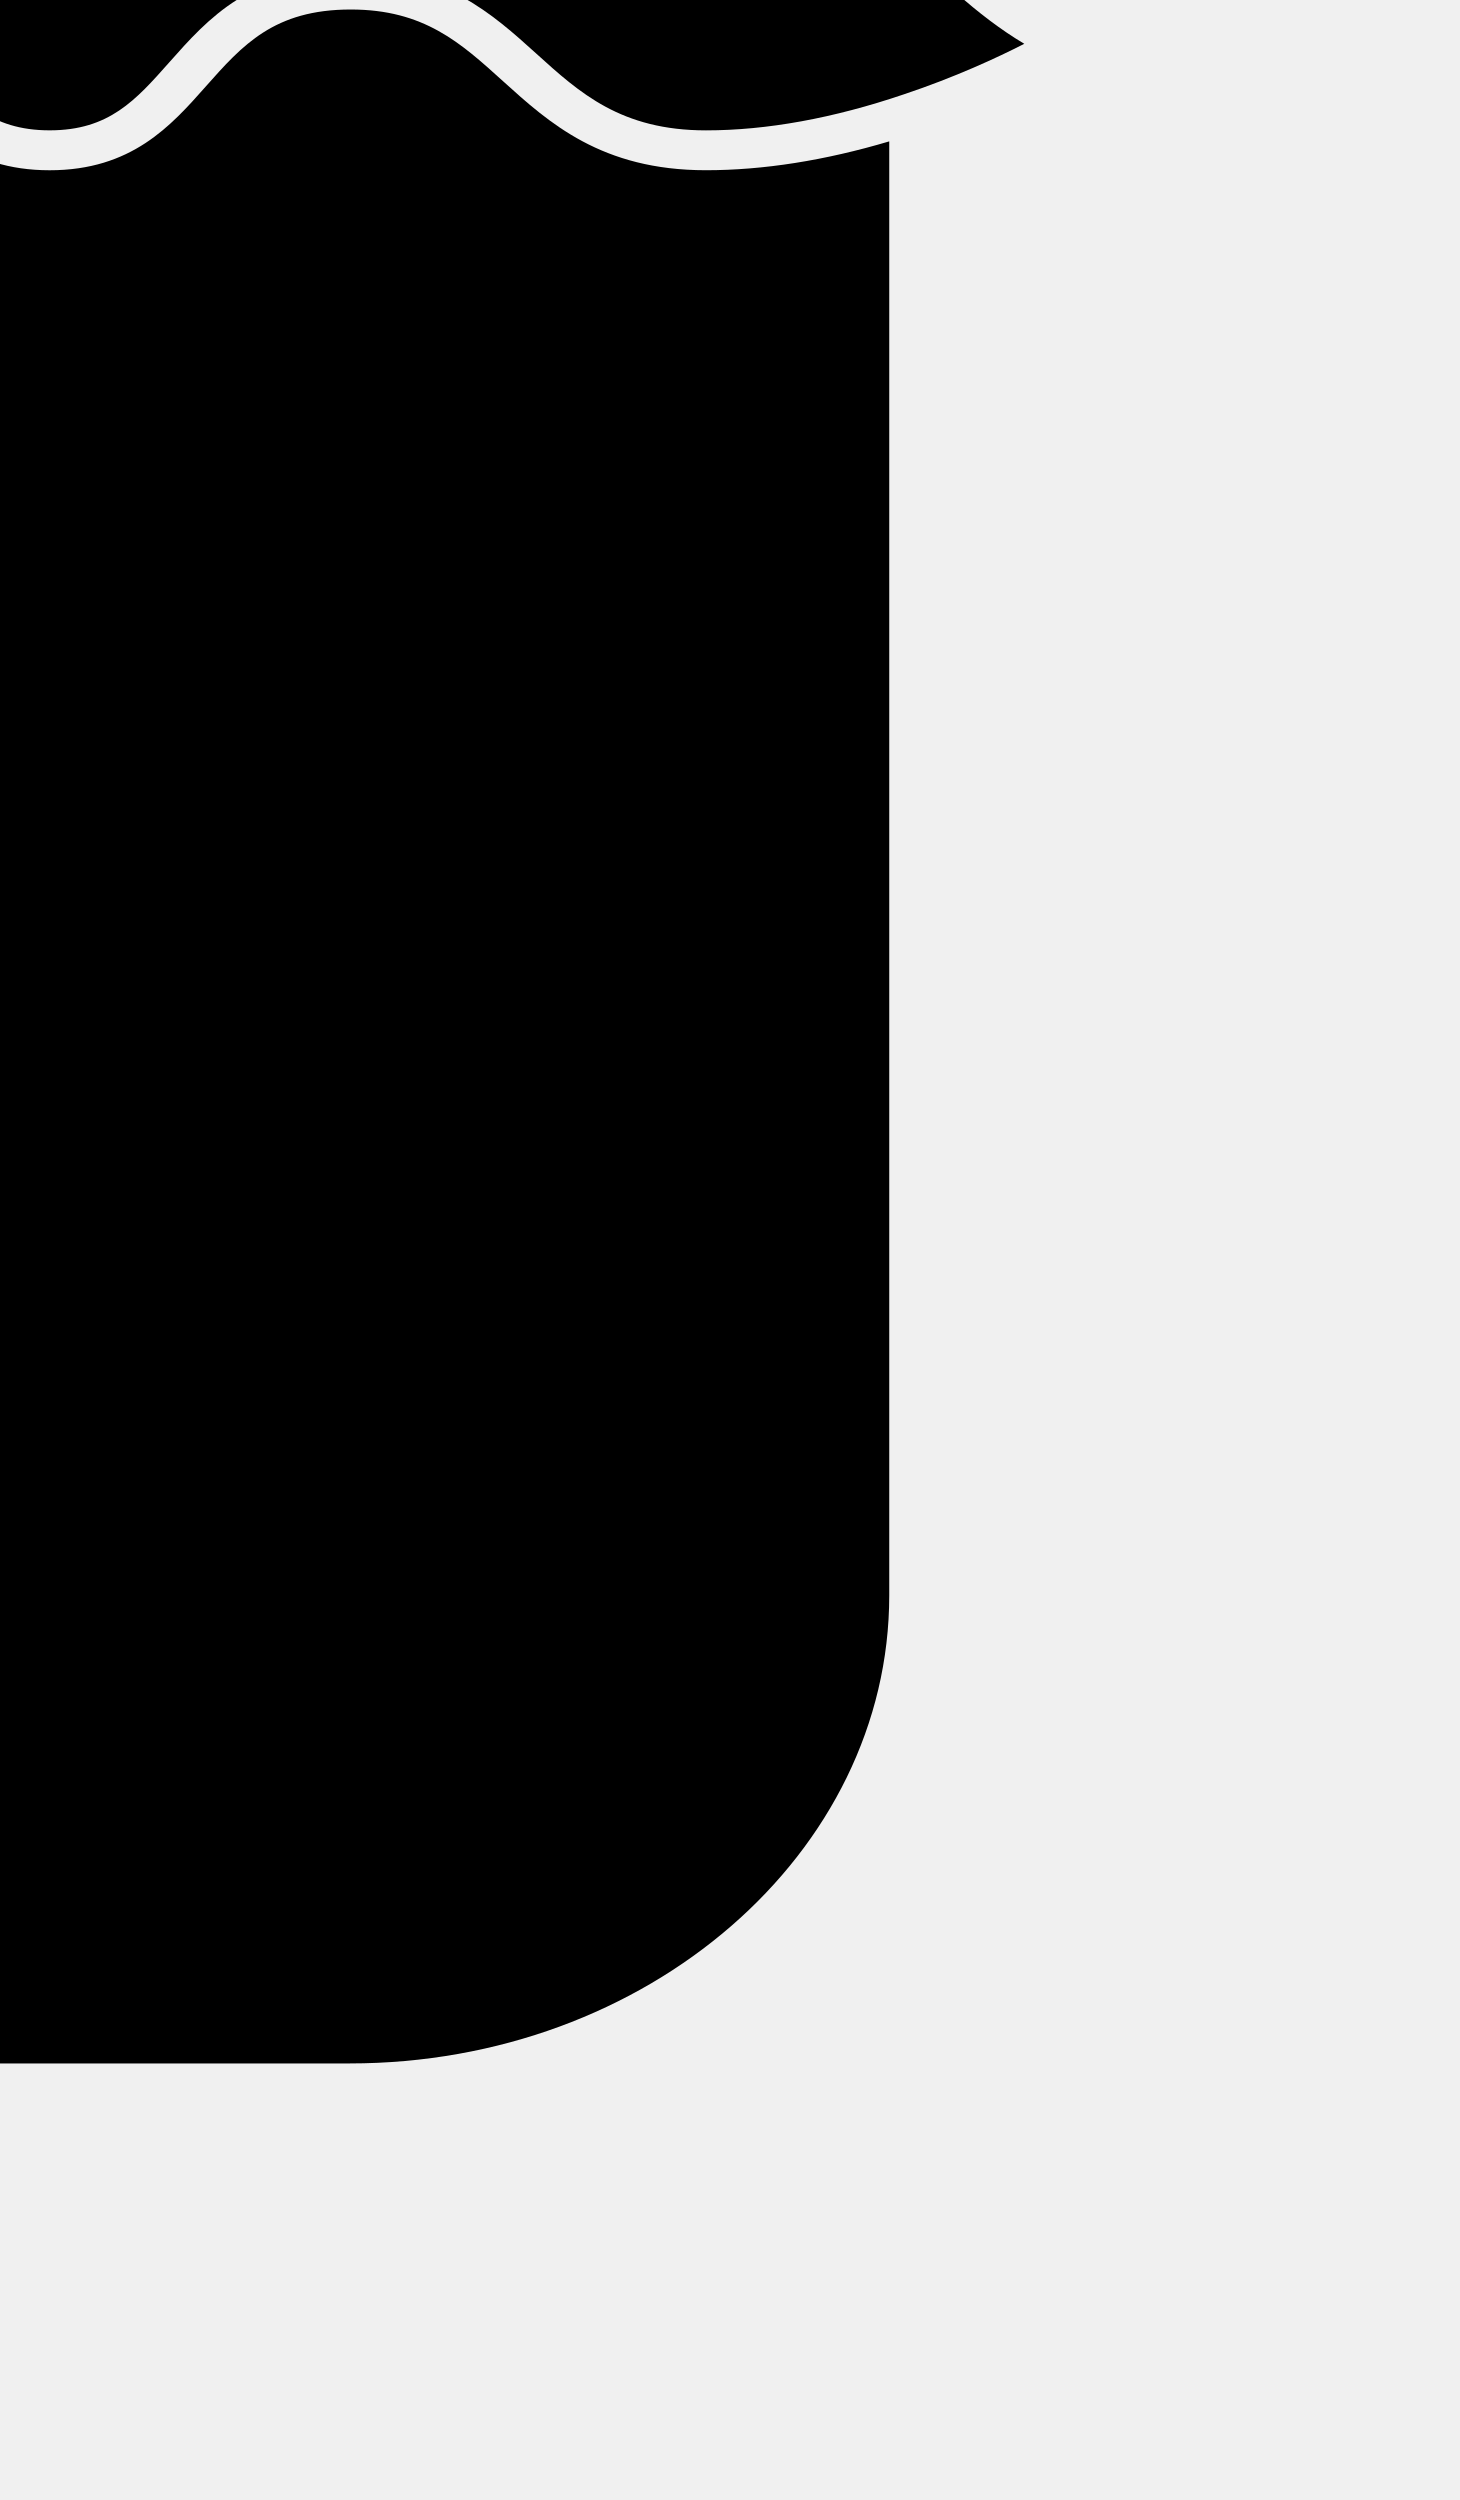
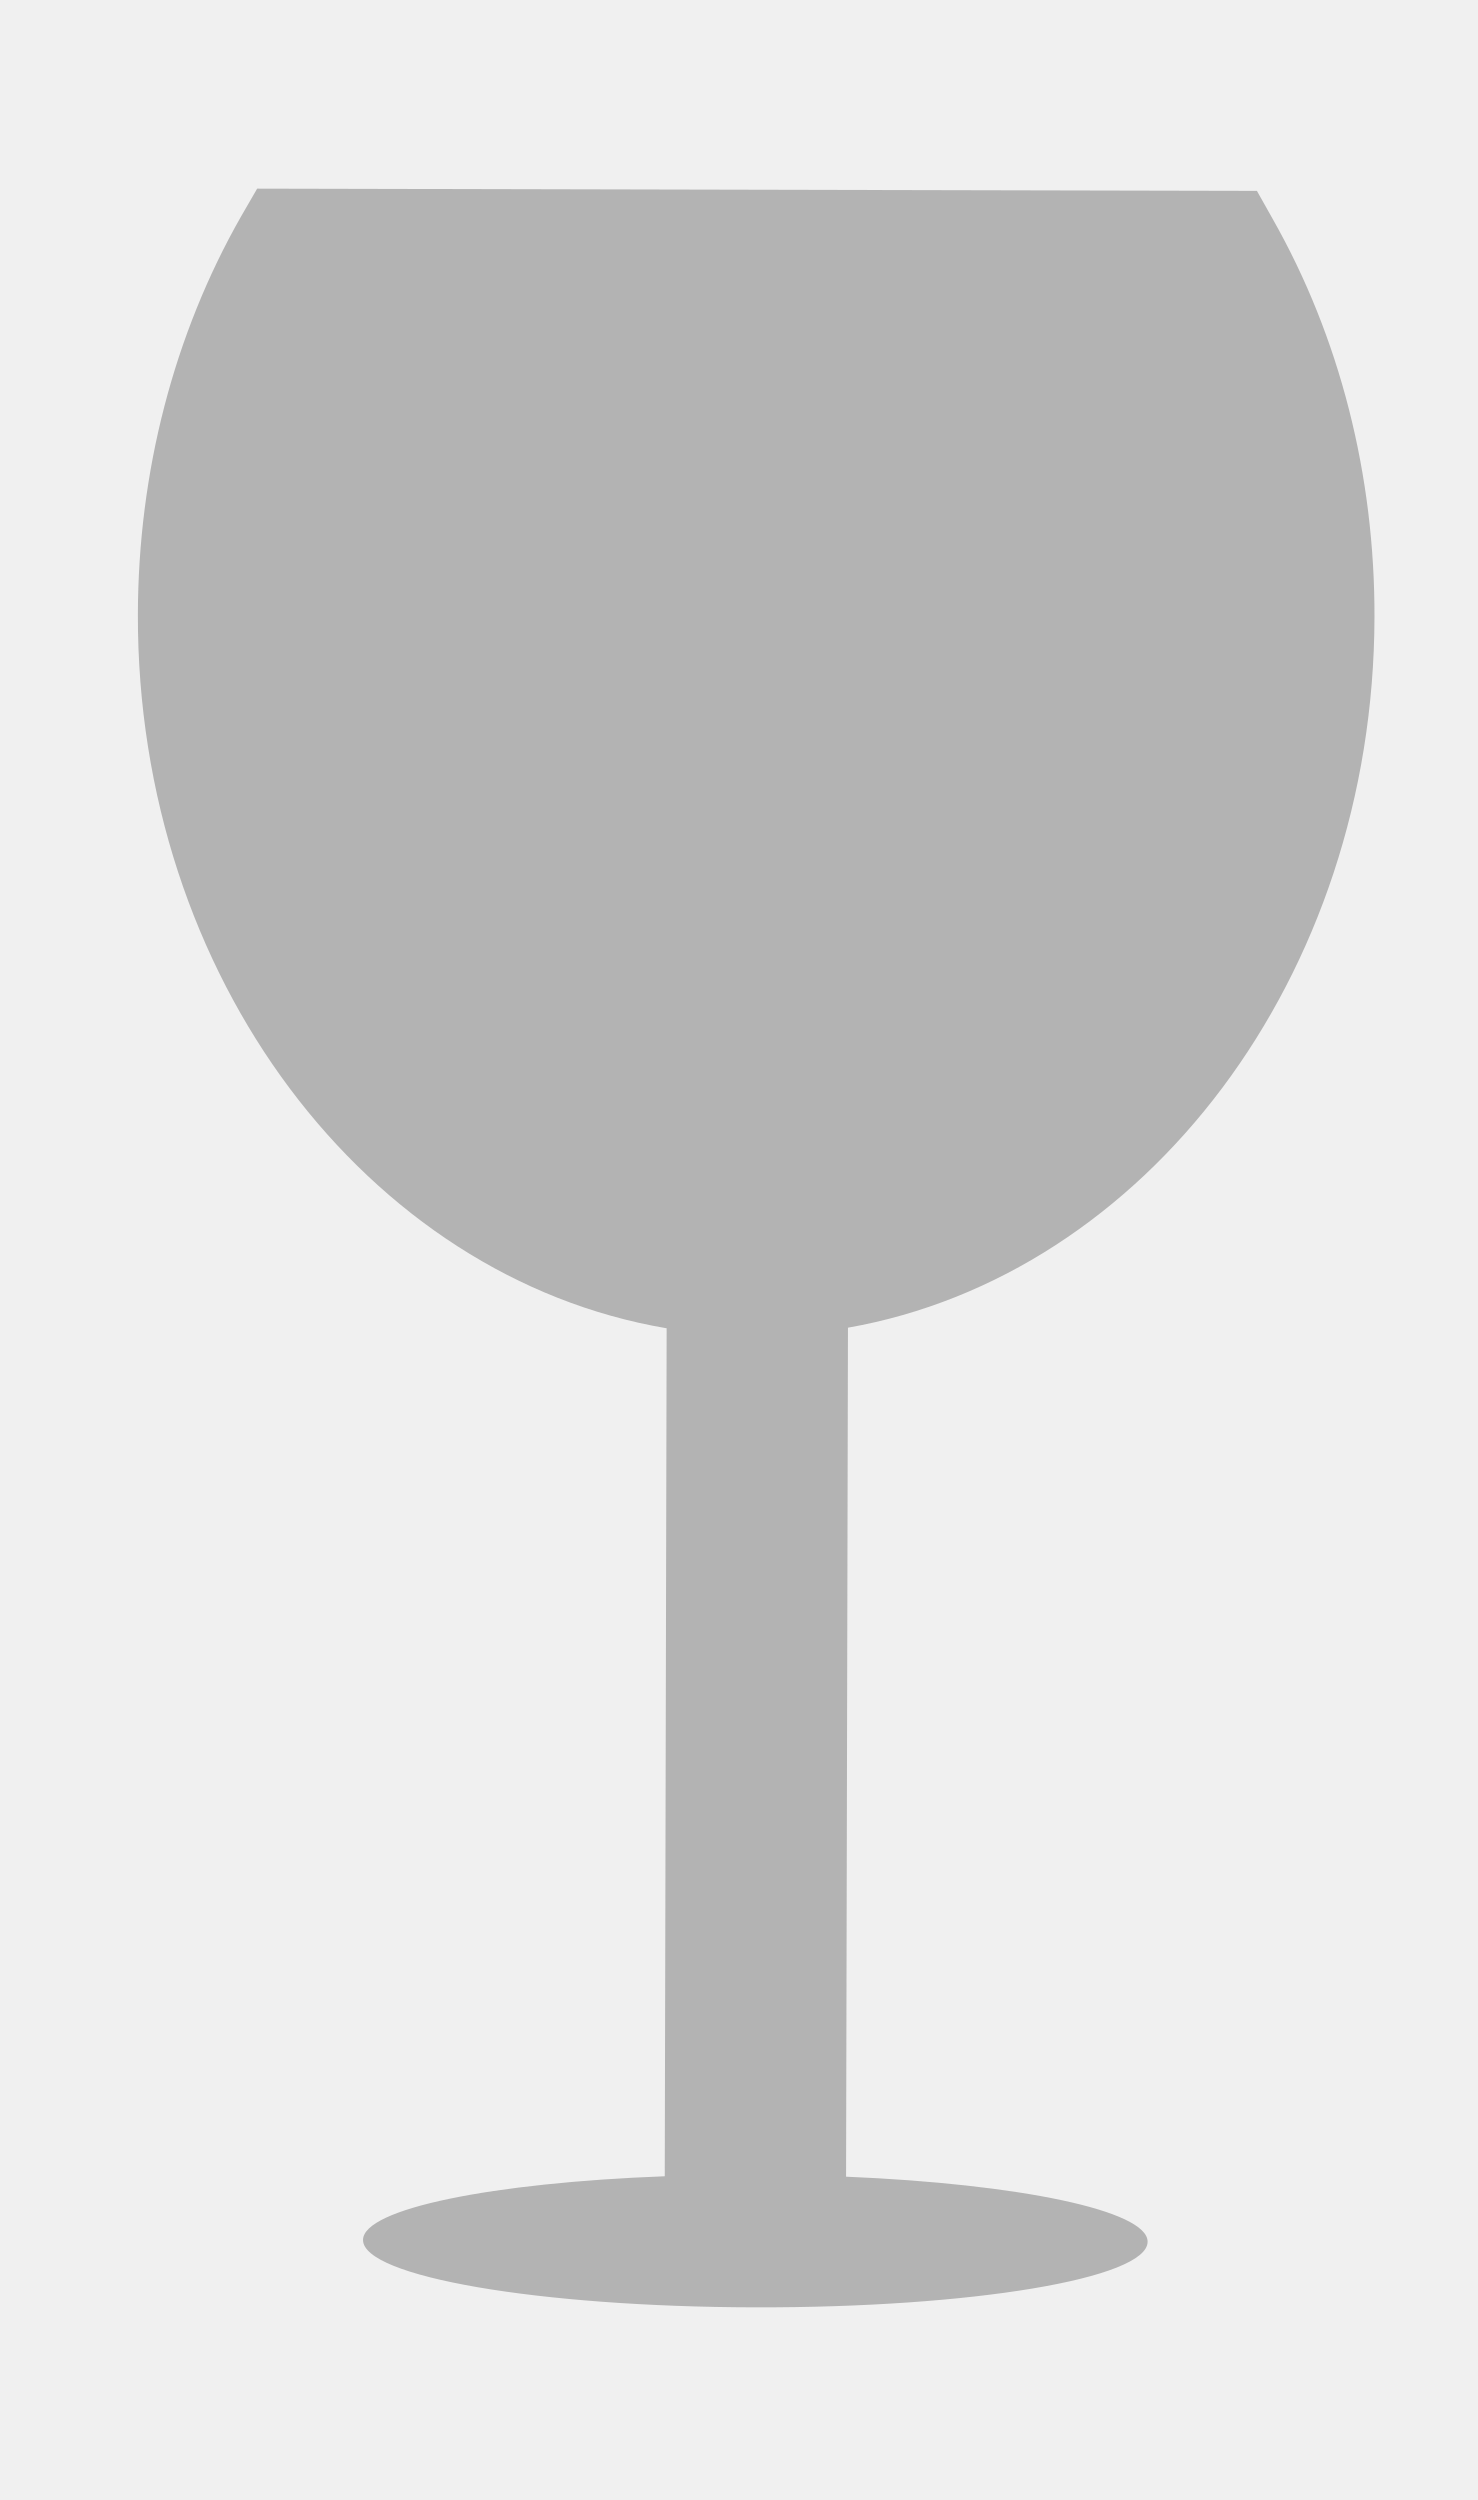
- <svg xmlns="http://www.w3.org/2000/svg" width="2.492mm" height="4.27mm" viewBox="0 0 8.831 15.131" id="svg2" version="1.1">
+ <svg xmlns="http://www.w3.org/2000/svg" width="2.47mm" height="4.179mm" viewBox="0 0 8.751 14.808" id="svg2" version="1.1">
  <defs id="defs4" />
-   <g id="layer1" transform="translate(-95.5843,-139.0823)">
-     <g transform="matrix(0.4219275,0,0,-0.4219275,59.02875,149.1437)" id="g16274" style="display:inline;fill:#000000;fill-opacity:1">
-       <path id="path16276" style="fill:#000000;fill-opacity:1;fill-rule:nonzero;stroke:none" d="M 0,0 0.032,14.37 C 5.057,15.255 8.93,20.298 8.944,26.395 8.95,28.8 8.359,31.131 7.221,33.137 l -0.267,0.475 -16.922,0.038 -0.274,-0.474 c -1.137,-1.997 -1.74,-4.327 -1.745,-6.734 -0.014,-6.14 3.885,-11.224 8.95,-12.082 L -3.069,0.007 c -2.923,-0.11 -5.106,-0.549 -5.107,-1.078 -0.002,-0.622 2.972,-1.133 6.639,-1.141 3.666,-0.008 6.64,0.489 6.641,1.111 C 5.105,-0.572 2.928,-0.123 0,0" />
-     </g>
-     <g transform="matrix(0.9047539,0,0,0.9047539,-31.24396,55.98406)" id="layer1-6" style="fill:#000000">
-       <g style="display:inline;fill:#000000;fill-opacity:1" transform="matrix(0.4916087,0,0,-0.4916087,38.14753,332.2286)" id="g14553">
-         <g style="fill:#000000;fill-opacity:1" transform="translate(118.4579,391.7334)" id="g14555">
-           <path id="path14557" style="fill:#000000;fill-opacity:1;fill-rule:nonzero;stroke:none" d="M 0,0 C 1.395,0.844 1.935,1.058 2.531,1.226 2.316,2.785 2.436,4.251 3.001,5.738 3.368,6.707 1.826,7.154 1.46,6.192 0.848,4.582 0.725,2.916 0.915,1.234 -0.239,4.263 -2.013,7.032 -4.122,9.488 -4.799,10.277 -5.963,9.17 -5.291,8.387 -4.347,7.288 -3.474,6.113 -2.695,4.879 -1.693,3.193 -1.252,2.23 -1.086,1.554 -3.052,3.411 -4.25,5.875 -5.407,8.326 -5.847,9.261 -7.21,8.408 -6.772,7.481 c 0.665,-1.41 1.349,-2.777 2.156,-4.045 -0.99,1.07 -1.899,2.219 -2.717,3.414 -0.582,0.852 -1.952,0.013 -1.366,-0.844 1.828,-2.673 4.043,-5.102 6.672,-7.001 -1.577,0.619 -3.218,0.931 -4.931,0.756 -1.024,-0.104 -0.991,-1.71 0.04,-1.605 1.582,0.161 3.08,-0.121 4.53,-0.733 C -2.032,-1.904 -1.395,-0.844 0,0" />
-         </g>
-         <g style="fill:#000000;fill-opacity:1" transform="translate(137.5089,373.1709)" id="g14559">
-           <path id="path14561" style="fill:#000000;fill-opacity:1;fill-rule:nonzero;stroke:none" d="m 0,0 -8.807,13.245 c -1.512,-0.492 -2.563,-1.326 -3.024,-1.991 -0.496,-0.735 -1.054,-0.57 -1.379,-0.273 -0.324,0.296 -0.439,0.628 0.251,1.436 0.362,0.424 0.839,0.903 1.571,1.362 0.454,0.286 1.011,0.563 1.673,0.831 l -2.679,4.029 c -0.527,0.606 -1.228,0.924 -2.068,0.924 -1.241,0 -2.948,-0.931 -3.918,-1.593 -0.596,-0.407 -1.068,-0.814 -1.321,-1.067 -0.319,-0.32 -0.684,-0.806 -1.012,-1.381 -0.53,-0.933 -0.96,-2.102 -0.929,-3.192 0.027,-0.938 0.387,-1.721 1.067,-2.326 l 0.789,-0.574 c 0.147,1.681 0.601,3.273 1.817,4.656 0.684,0.78 1.816,-0.36 1.136,-1.136 -1.16,-1.319 -1.405,-2.964 -1.42,-4.634 l 5.142,-3.736 c 0.264,1.098 0.737,2.14 1.567,3.083 0.684,0.78 1.816,-0.36 1.135,-1.135 -0.769,-0.876 -1.134,-1.895 -1.299,-2.969 l 8.817,-6.409 c 0.554,-0.49 1.14,-0.741 1.717,-0.741 0.745,0 1.4,0.419 1.709,1.092 C 0.892,-1.717 0.697,-0.806 0,0" />
-         </g>
-       </g>
-     </g>
-     <g transform="matrix(0.7210371,0,0,0.7210371,-18.42329,7.669792)" id="layer1-7">
-       <g style="display:inline;fill:#b4b4b4;fill-opacity:1" transform="matrix(0.7228199,0,0,-0.7228198,-138.8819,192.8702)" id="g16288">
-         <g style="fill:#b4b4b4;fill-opacity:1" transform="translate(346.5125,80.4592)" id="g16290">
-           <path id="path16292" style="fill:#b4b4b4;fill-opacity:1;fill-rule:nonzero;stroke:none" d="m 0,0 c 0,-3.995 -3.241,-7.237 -7.236,-7.237 -3.994,0 -7.232,3.242 -7.232,7.237 0,3.994 3.238,7.232 7.232,7.232 C -3.241,7.232 0,3.994 0,0" />
-         </g>
-         <g style="fill:#b4b4b4;fill-opacity:1" transform="translate(353.0799,85.2282)" id="g16294">
-           <path id="path16296" style="fill:#b4b4b4;fill-opacity:1;fill-rule:nonzero;stroke:none" d="M 0,0 C -0.587,1.499 2.32,1.446 0.824,3.9 -0.183,5.332 -1.52,3.481 -2.397,4.832 -3.269,6.184 -1.33,6.768 -2.9,7.912 -4.466,9.052 -5.839,7.356 -5.839,7.356 L -9.875,2.981 C -7,1.52 -5.057,-1.482 -5.113,-4.907 l 5.159,0.634 c 0,0 2.179,0.13 2.165,2.069 C 2.193,-0.264 0.592,-1.496 0,0" />
-         </g>
-         <g style="fill:#b4b4b4;fill-opacity:1" transform="translate(330.5837,80.7161)" id="g16298">
-           <path id="path16300" style="fill:#b4b4b4;fill-opacity:1;fill-rule:nonzero;stroke:none" d="M 0,0 C 0.01,0.387 0.056,0.767 0.116,1.14 L -4.678,0.549 c 0,0 -2.179,-0.13 -2.164,-2.07 0.018,-1.939 1.619,-0.707 2.206,-2.203 0.591,-1.499 -2.315,-1.446 -0.82,-3.899 1.01,-1.433 2.345,0.419 3.217,-0.933 0.877,-1.351 -1.062,-1.936 0.504,-3.076 1.566,-1.148 2.942,0.549 2.942,0.549 L 4.28,-7.75 C 1.64,-6.191 -0.096,-3.281 0,0" />
-         </g>
-       </g>
-     </g>
-     <g transform="translate(-83.99147,3.933052)" id="layer1-0">
-       <g style="display:inline;fill:#b4b4b4;fill-opacity:1" transform="matrix(0.4317265,0,0,-0.4317265,-196.4941,317.9234)" id="g16278">
-         <g style="fill:#b4b4b4;fill-opacity:1" transform="translate(709.546,415.481)" id="g16280">
-           <path id="path16282" style="fill:#b4b4b4;fill-opacity:1;fill-rule:nonzero;stroke:none" d="M 0,0 H -0.135 V 9.292 C -0.537,9.477 -0.903,9.727 -1.208,10.043 -1.49,9.758 -1.825,9.527 -2.187,9.345 V 0 h -18.591 v 9.345 c -0.362,0.182 -0.697,0.408 -0.978,0.698 -0.306,-0.316 -0.672,-0.566 -1.074,-0.751 V 0 h -0.135 c -1.229,0 -2.228,-0.998 -2.228,-2.227 v -11.192 c 0,-0.426 0.347,-0.773 0.768,-0.773 h 25.88 c 0.426,0 0.773,0.347 0.773,0.773 V -2.227 C 2.228,-0.998 1.229,0 0,0" />
-         </g>
-         <g style="fill:#b4b4b4;fill-opacity:1" transform="translate(712.3802,432.0762)" id="g16284">
-           <path id="path16286" style="fill:#b4b4b4;fill-opacity:1;fill-rule:nonzero;stroke:none" d="m 0,0 h -28.633 c -0.608,0 -1.095,-0.487 -1.095,-1.094 v -2.945 c 0,-1.419 1.15,-2.569 2.569,-2.569 1.419,0 2.568,1.15 2.568,2.569 0,-1.419 1.15,-2.569 2.569,-2.569 1.419,0 2.568,1.15 2.568,2.569 0,-1.419 1.15,-2.569 2.569,-2.569 1.419,0 2.568,1.15 2.568,2.569 0,-1.419 1.15,-2.569 2.569,-2.569 1.419,0 2.568,1.15 2.568,2.569 0,-1.419 1.15,-2.569 2.569,-2.569 1.419,0 2.568,1.15 2.568,2.569 0,-1.419 1.15,-2.569 2.569,-2.569 1.419,0 2.568,1.15 2.568,2.569 v 2.945 C 1.094,-0.487 0.602,0 0,0" />
-         </g>
-       </g>
-     </g>
-     <g transform="translate(-117.5167,2.324882)" id="layer1-8">
-       <g style="fill:#b4b4b4;fill-opacity:1;fill-rule:evenodd;stroke:none;stroke-opacity:1" transform="matrix(0.4597652,-0.3472108,0.3139639,0.4157407,98.95824,134.6858)" id="g6380">
-         <path id="path6362" d="m 25.59,17.742 -0.025,0.083 0.026,-0.082 c 0.945,3.196 0.256,6.393 -2.073,9.65 -1.91,2.608 -4.054,4.118 -6.414,4.483 -0.362,0.1 -0.64,0.124 -1.165,0.124 -1.87,0 -3.4,-0.603 -4.838,-1.542 -1.48,-1.14 -2.75,-2.95 -3.028,-4.685 -0.192,-1.06 0.003,-1.997 0.568,-2.733 0.123,-0.243 0.312,-0.493 0.5,-0.672 0.03,-0.06 0.064,-0.1 0.14,-0.172 0.064,-0.064 0.09,-0.093 0.124,-0.153 L 9.53,21.921 9.59,21.863 c 0.7,-0.75 1.788,-1.01 2.826,-0.694 0.775,0.232 1.372,0.125 1.67,-0.28 0.213,-0.25 0.275,-0.465 0.33,-1.01 0.012,-0.14 0.012,-0.14 0.027,-0.288 0.108,-1.763 0.43,-2.812 1.765,-4.617 1.367,-1.884 2.635,-2.835 3.928,-2.96 0.6,-0.06 1.174,0.096 1.727,0.433 0.25,0.12 0.505,0.305 0.706,0.5 1.173,1.042 2.405,2.788 3.02,4.796 z m -8.194,-2.006 c -0.69,0.953 -1.096,1.745 -1.298,2.457 0,0.297 0.01,0.467 0.057,0.667 0.046,0.2 0.123,0.37 0.238,0.505 0.237,0.288 0.592,0.46 1.074,0.52 0.983,0.107 2.53,-0.88 3.24,-1.92 1.722,-2.355 1.565,-3.504 0.46,-4.344 -0.277,-0.16 -0.568,-0.23 -0.892,-0.232 -0.79,0.06 -1.776,0.853 -2.88,2.348 z m -7.18,7.496 -0.004,0.01 c -0.18,0.258 -0.05,0.883 0.49,1.364 0.888,0.808 2.913,1.425 3.663,1.086 l 0.012,-0.006 c 0.08,-0.04 0.13,-0.078 0.132,-0.046 0,-0.06 -0.293,-0.325 -0.57,-0.414 -1.01,-0.274 -1.98,-1.07 -2.61,-1.992 -0.108,-0.212 -0.267,-0.325 -0.456,-0.33 -0.15,-0.048 -0.31,-0.006 -0.423,0.105 -0.022,0.022 -0.123,0.098 -0.13,0.104 -0.048,0.04 -0.08,0.076 -0.103,0.118 z M 36.24,42.137 c -1.864,0.66 -3.99,0.5 -5.893,-1.01 -1.13,-0.888 -1.91,-1.222 -2.258,-1.074 -0.322,0.146 -0.617,0.986 -0.754,2.43 -0.208,2.478 -1.502,4.125 -3.33,5.175 C 23.535,47.884 23.111,48 22.67,48 c -0.232,0 -0.44,-0.033 -0.652,-0.098 -0.248,-0.044 -0.456,-0.134 -0.563,-0.25 -0.287,-0.222 -0.423,-0.515 -0.517,-0.953 -0.022,-0.11 -0.065,-0.234 -0.057,-0.225 0.035,0.035 -0.03,0.014 -0.105,0 L 20.654,46.45 C 20.224,46.4 19.926,46.294 19.717,46.04 19.52,45.836 19.429,45.59 19.38,45.258 19.37,45.196 19.364,45.142 19.353,45.041 19.345,44.998 19.345,44.991 19.338,44.943 l -0.01,-0.068 c 0.04,-0.03 -0.03,-0.062 -0.146,-0.108 l -0.097,-0.04 c -0.094,-0.034 -0.157,-0.058 -0.214,-0.08 -0.292,-0.122 -0.494,-0.26 -0.617,-0.467 -0.155,-0.214 -0.21,-0.447 -0.218,-0.75 -0.002,-0.056 -0.002,-0.102 0,-0.195 v -0.1 -0.138 c 0,-0.082 -0.01,-0.17 0.028,-0.1 -0.01,-0.013 -0.084,-0.068 -0.23,-0.16 -0.376,-0.196 -0.612,-0.397 -0.754,-0.73 -0.14,-0.323 -0.125,-0.6 -0.02,-1.09 l 0.028,-0.112 c 0.025,-0.1 0.028,-0.13 0.04,-0.094 0.007,0.023 -0.04,-0.028 -0.135,-0.122 l -0.067,-0.067 -0.15,-0.15 c -0.25,-0.244 -0.378,-0.42 -0.425,-0.65 -0.11,-0.347 -0.036,-0.675 0.162,-1.09 0.063,-0.165 0.09,-0.25 0.09,-0.26 0,0.018 -0.053,-0.063 -0.176,-0.197 L 16.354,38.07 c -0.22,-0.31 -0.316,-0.497 -0.347,-0.78 -0.03,-0.348 0.06,-0.58 0.293,-0.96 l 0.07,-0.116 c 0.053,-0.073 0.113,-0.183 0.113,-0.13 0,0.006 -0.028,-0.057 -0.113,-0.22 -0.03,-0.057 -0.03,-0.057 -0.04,-0.08 -0.194,-0.303 -0.295,-0.547 -0.295,-0.846 0,-0.312 0.118,-0.6 0.36,-0.974 0.247,-0.368 0.628,-0.685 1.045,-0.868 1.946,-0.818 4.192,-0.8 6.24,0.85 1.13,0.886 1.91,1.22 2.258,1.072 0.322,-0.146 0.617,-0.986 0.754,-2.435 0.254,-2.682 1.767,-4.405 3.65,-5.32 0.4,-0.206 0.872,-0.29 1.344,-0.25 0.37,0.034 0.678,0.17 0.954,0.41 0.18,0.186 0.294,0.44 0.38,0.755 0.02,0.058 0.02,0.058 0.036,0.114 0.05,0.153 0.083,0.235 0.006,0.18 -0.01,-0.006 0.026,0.004 0.076,0.015 l 0.066,0.015 0.137,0.032 0.1,0.022 0.1,0.02 c 0.343,0.078 0.563,0.18 0.76,0.412 0.14,0.17 0.22,0.37 0.268,0.616 0.02,0.098 0.024,0.134 0.05,0.336 0.03,0.202 0.053,0.302 0.024,0.268 0,0 0.083,0.04 0.224,0.1 0.4,0.138 0.673,0.3 0.895,0.61 0.154,0.253 0.18,0.455 0.173,0.876 v 0.086 c -0.002,0.11 -0.002,0.11 -0.005,0.18 -0.004,0.104 0,0.15 -0.003,0.153 -0.017,-0.034 0.11,0.058 0.207,0.11 0.06,0.038 0.06,0.038 0.122,0.08 0.332,0.214 0.516,0.383 0.635,0.663 0.138,0.324 0.122,0.628 0.01,1.087 -0.04,0.13 -0.057,0.248 -0.04,0.354 0,-0.094 0.07,-0.02 0.148,0.042 l 0.09,0.08 c 0.312,0.274 0.467,0.475 0.528,0.79 0.062,0.29 0.015,0.522 -0.124,0.9 l -0.04,0.112 c -0.056,0.143 -0.096,0.28 -0.114,0.19 0,-0.005 0.027,0.034 0.11,0.138 l 0.064,0.083 c 0.265,0.277 0.434,0.58 0.47,0.937 0.036,0.37 -0.078,0.648 -0.334,1.02 -0.057,0.077 -0.112,0.198 -0.112,0.19 0,-0.037 0.063,0.094 0.128,0.186 0.262,0.435 0.353,0.664 0.32,0.99 0,0.19 -0.072,0.394 -0.193,0.605 -0.307,0.625 -0.873,1.116 -1.56,1.37 z" style="fill:#b4b4b4;fill-opacity:1;fill-rule:nonzero;stroke:none;stroke-opacity:1" />
-         <path id="path6364" d="m 29.375,36.807 0.062,0.015 c 0.393,0.09 0.83,0.043 1.255,-0.09 0.095,-0.03 0.3,-0.11 0.325,-0.122 0.335,-0.16 0.725,-0.023 0.894,0.31 0.186,0.295 0.073,0.66 -0.257,0.85 -0.174,0.08 -0.283,0.126 -0.505,0.196 -0.69,0.218 -1.415,0.278 -2.124,0.073 -0.633,-0.205 -1.17,-0.205 -1.656,-0.018 l -0.177,0.085 c -0.48,0.23 -0.858,0.615 -1.142,1.186 C 25.57,40.213 24.29,41 23.84,41 c -0.29,0 -0.545,-0.176 -0.6,-0.4 -0.13,-0.31 0.046,-0.664 0.38,-0.792 0.62,-0.2 1.038,-0.537 1.276,-1.028 0.095,-0.183 0.187,-0.343 0.28,-0.487 -0.194,-0.035 -0.385,-0.08 -0.58,-0.138 -0.08,-0.024 -0.163,-0.042 -0.25,-0.054 -0.354,-0.047 -0.744,0.005 -1.15,0.126 -0.1,0.03 -0.482,0.17 -0.56,0.17 -0.226,0 -0.418,-0.108 -0.547,-0.297 -0.186,-0.297 -0.073,-0.662 0.257,-0.852 0.28,-0.13 0.277,-0.128 0.496,-0.2 0.696,-0.23 1.426,-0.29 2.133,-0.07 0.633,0.204 1.17,0.204 1.656,0.018 l 0.17,-0.082 c 0.498,-0.252 0.857,-0.628 1.147,-1.212 0.2,-0.41 0.497,-0.755 0.864,-1.044 0.235,-0.185 0.485,-0.337 0.74,-0.46 0.15,-0.073 0.38,-0.167 0.365,-0.158 0.32,-0.122 0.687,0.046 0.813,0.35 0.127,0.31 -0.048,0.664 -0.38,0.792 -0.623,0.2 -1.04,0.537 -1.278,1.028 -0.09,0.174 -0.177,0.327 -0.266,0.465 0.182,0.03 0.37,0.075 0.565,0.132 z" style="fill:#ffffff;fill-opacity:1;fill-rule:nonzero;stroke:none;stroke-opacity:1" />
-       </g>
-     </g>
-     <g transform="translate(-41.44579,-35.07272)" id="layer1-2">
-       <g style="fill:#b4b4b4;fill-opacity:1;fill-rule:evenodd;stroke:none;stroke-opacity:1" transform="matrix(0.4597652,-0.3472108,0.3139639,0.4157407,98.95824,134.6858)" id="g6380-3">
-         <g id="g6572" transform="matrix(1.385088,1.156773,-1.046007,1.531761,-301.2139,-382.7289)">
-           <path d="m 280.078,55.363 v -1.272 h 0.642 v -1.523 h -0.642 v -1.016 h -3.55 v 1.016 h -0.642 v 1.523 h 0.642 v 1.272 c -1.546,0.51 -3.077,1.111 -3.077,2.444 v 9.404 h 9.648 v -9.404 c 0,-1.333 -1.475,-1.934 -3.021,-2.444 z m -2.908,-3.303 h 2.266 v 0.508 h -2.266 z m -0.642,1.016 h 3.55 v 0.508 h -3.55 z m 5.6,12.118 h -7.801 v -7.216 h 7.801 z" id="path6527" style="fill:#b4b4b4;fill-opacity:1" />
-           <path d="m 276.756,63.817 c 0.811,0.366 1.865,0.339 2.817,-0.163 1.494,-0.787 2.175,-2.44 1.519,-3.687 -0.656,-1.247 -2.405,-1.621 -3.899,-0.834 -0.096,0.05 -0.187,0.104 -0.277,0.162 -2.071,1.415 -1.974,3.65 -0.159,4.522 z m 3.733,-3.533 c 0.094,0.178 0.035,0.394 -0.131,0.481 -0.166,0.088 -0.377,0.014 -0.471,-0.164 -0.094,-0.178 -0.035,-0.394 0.131,-0.481 0.166,-0.088 0.377,-0.013 0.471,0.164 z m -2.957,-0.505 c 0.694,-0.365 1.442,-0.426 2.035,-0.23 -0.409,0.295 -0.541,0.879 -0.282,1.369 0.258,0.491 0.814,0.712 1.289,0.542 -0.175,0.6 -0.648,1.183 -1.342,1.548 -1.162,0.612 -2.488,0.385 -2.957,-0.505 -0.469,-0.89 0.095,-2.112 1.257,-2.724 z m -1.184,-0.028 c -1.676,7.288 -0.838,3.644 0,0 z" id="path6529" style="fill:#b4b4b4;fill-opacity:1" />
-         </g>
-       </g>
-     </g>
-     <g transform="translate(-51.73819,29.30392)" id="layer1-28" style="fill:#000000">
-       <g style="display:inline;fill:#000000;fill-opacity:1" id="g14567" transform="matrix(0.4916088,0,0,-0.4916088,118.1055,130.2323)">
-         <path d="m 0,0 c -0.761,2.151 -3.053,0.771 -4.716,0.397 -0.711,-0.159 -1.44,-0.236 -2.592,-0.419 1.929,2.692 4,4.975 2.28,8.33 -4.045,-8.116 -18.056,-8.214 -22.549,-0.048 -1.441,-3.305 0.339,-5.645 2.716,-8.456 -1.653,0.379 -2.511,0.571 -3.366,0.772 -1.446,0.34 -3.279,1.22 -4.184,-0.23 -0.91,-1.457 0.239,-4.587 2.116,-4.963 5.528,-1.105 3.981,-2.132 4.161,-6.345 0.076,-1.762 2.192,-7.503 4.073,-8.34 0.166,-1.732 -0.364,-3.985 1.494,-4.727 3.207,-1.282 4.574,-1.149 7.88,-0.533 2.965,0.553 2.297,3.915 2.397,5.147 2.802,2.022 4.252,5.463 4.089,8.756 -0.122,2.46 -0.496,4.426 3.159,4.895 C -0.437,-5.429 0.854,-2.413 0,0 m -21.409,-10.126 c -1.97,1.608 -1.814,2.856 -0.674,4.558 1.399,-1.465 1.116,-2.719 0.674,-4.558 m 11.179,0.142 c -0.953,1.517 -0.645,2.675 -0.032,4.273 1.848,-1.695 1.366,-2.846 0.032,-4.273" style="fill:#000000;fill-opacity:1;fill-rule:nonzero;stroke:none" id="path14569" />
-       </g>
-     </g>
-     <g transform="translate(1327.315,-234.238)" id="layer1-73" style="fill:#000000">
-       <g style="fill:#000000;fill-opacity:1" transform="matrix(0.2107756,0,0,0.1828883,-1241.968,368.932)" id="g4281">
-         <path style="fill:#000000;fill-opacity:1" id="path4283" d="m 63.011,26.675 c -1.218,-1.271 -2.269,-2.368 -4.369,-2.368 -2.203,0 -3.111,1.18 -4.164,2.549 -0.998,1.299 -2.129,2.771 -4.483,2.771 -2.362,0 -3.499,-1.485 -4.502,-2.798 l -0.092,-0.12 c -1.078,-1.407 -1.998,-2.401 -4.043,-2.401 -2.104,0 -3.156,1.098 -4.375,2.371 -1.324,1.381 -2.824,2.948 -5.824,2.948 -1.648,0 -3.416,-0.321 -5.264,-0.955 v 48.115 c 0,8.545 6.951,15.495 15.496,15.495 h 17.221 c 8.545,0 15.494,-6.95 15.494,-15.495 V 28.671 c -1.85,0.634 -3.617,0.955 -5.265,0.955 -2.999,0 -4.503,-1.567 -5.83,-2.951 z" />
-         <path style="fill:#000000;fill-opacity:1" id="path4285" d="m 70.819,16.469 c 2.41,0 4.373,-1.962 4.373,-4.375 0,-2.412 -1.961,-4.375 -4.373,-4.375 H 29.18 c -2.412,0 -4.375,1.963 -4.375,4.375 0,2.413 1.963,4.375 4.375,4.375 z" />
-         <path style="fill:#000000;fill-opacity:1" id="path4287" d="m 71.549,17.738 c -0.239,0.031 -0.483,0.049 -0.731,0.049 h -41.64 c -0.248,0 -0.494,-0.018 -0.736,-0.049 -1.211,2.027 -3.739,5.877 -6.424,7.707 0.772,0.453 1.992,1.107 3.453,1.668 2.027,0.793 3.939,1.195 5.688,1.195 2.438,0 3.621,-1.236 4.873,-2.543 1.246,-1.303 2.658,-2.777 5.326,-2.777 2.854,0 4.146,1.686 5.09,2.916 l 0.092,0.121 c 0.975,1.274 1.744,2.281 3.456,2.281 1.705,0 2.469,-0.994 3.439,-2.256 1.104,-1.436 2.355,-3.063 5.209,-3.063 2.66,0 4.073,1.474 5.32,2.773 1.255,1.311 2.441,2.547 4.879,2.547 1.747,0 3.661,-0.401 5.684,-1.193 1.463,-0.563 2.686,-1.217 3.457,-1.672 -2.665,-1.822 -5.212,-5.676 -6.435,-7.704 z" />
-       </g>
-     </g>
-     <g transform="translate(57.03978,-4.739353)" id="layer1-3">
-       <g style="fill:#b4b4b4;fill-opacity:1;fill-rule:evenodd;stroke:none;stroke-opacity:1" transform="matrix(0.4597652,-0.3472108,0.3139639,0.4157407,98.95824,134.6858)" id="g6380-1">
-         <g id="g6572-9" transform="matrix(1.385088,1.156773,-1.046007,1.531761,-301.2139,-382.7289)">
-           <path style="fill:#b4b4b4;fill-opacity:1" id="path6674" d="m 273.539,62.439 c 0,-4.072 -7.262,-3.071 -7.262,1.846 0,4.917 7.262,8.903 7.262,8.903 0,0 7.262,-3.986 7.262,-8.903 0,-4.917 -7.262,-5.918 -7.262,-1.846 z m 1.174,5.274 c 0.873,-1.473 2.692,-2.294 3.446,-2.475 -1.984,0.39 -3.11,1.253 -3.712,2.086 0,0 0,-5.3e-5 -1e-5,-1.05e-4 -0.24,0.385 -0.448,0.836 -0.55,1.343 0.022,0.348 -0.005,0.683 -0.089,0.984 -9.7e-4,0.004 -10e-4,0.006 -0.003,0.01 -0.007,0.025 -0.012,0.052 -0.02,0.076 -0.149,0.462 -0.535,0.356 -0.426,-0.259 0.168,-0.942 -0.036,-1.809 -0.343,-2.524 -10e-6,6.5e-5 -3e-5,1.57e-4 -3e-5,1.57e-4 -0.55,-1.072 -1.702,-2.27 -3.931,-3.072 0.841,0.342 2.803,1.614 3.553,3.475 -3.936,0.963 -3.814,-3.547 -5.254,-4.246 5.263,-0.336 6.014,1.528 5.75,3.274 0.274,0.424 0.494,0.933 0.628,1.455 0.174,-0.373 0.401,-0.724 0.656,-1.011 0.003,-1.507 0.875,-2.984 5.273,-2.022 -1.305,0.404 -1.782,4.225 -4.98,2.906 z" />
-         </g>
-       </g>
-     </g>
-     <g transform="matrix(0.8024625,0,0,0.8024625,1.418661,77.0751)" id="layer1-5" style="fill:#000000">
-       <g style="display:inline;fill:#000000;fill-opacity:1" transform="matrix(0.4916088,0,0,-0.4916087,-157.2557,321.7872)" id="g14525">
-         <g style="fill:#000000;fill-opacity:1" transform="translate(517.8214,389.5327)" id="g14527">
-           <path id="path14529" style="fill:#000000;fill-opacity:1;fill-rule:nonzero;stroke:none" d="M 0,0 C 0.005,-0.322 0.153,-0.624 0.403,-0.826 0.651,-1.027 0.979,-1.11 1.294,-1.048 2.711,-0.781 5.056,-0.079 6.513,1.721 7.966,3.517 8.165,5.956 8.133,7.4 8.126,7.719 7.98,8.02 7.728,8.224 7.479,8.426 7.155,8.505 6.838,8.448 5.42,8.179 3.077,7.474 1.624,5.678 0.167,3.879 -0.034,1.441 0,0" />
-         </g>
-         <g style="fill:#000000;fill-opacity:1" transform="translate(513.7095,383.1145)" id="g14531">
-           <path id="path14533" style="fill:#000000;fill-opacity:1;fill-rule:nonzero;stroke:none" d="m 0,0 c 0.126,-0.113 3.204,-2.817 6.602,-2.459 2.303,0.243 4.169,1.828 5.165,2.869 0.223,0.232 0.332,0.549 0.296,0.868 C 12.033,1.596 11.859,1.884 11.59,2.066 10.398,2.879 8.242,4.04 5.943,3.794 3.404,3.53 1.394,1.621 0.497,0.622 1.291,1.705 2.739,4.069 2.469,6.606 2.227,8.91 0.641,10.776 -0.4,11.772 -0.632,11.995 -0.952,12.101 -1.268,12.068 -1.59,12.034 -1.877,11.861 -2.057,11.594 -2.868,10.403 -4.03,8.248 -3.788,5.951 -3.427,2.551 -0.141,0.103 0,0" />
-         </g>
-         <g style="fill:#000000;fill-opacity:1" transform="translate(514.2015,380.1744)" id="g14535">
-           <path id="path14537" style="fill:#000000;fill-opacity:1;fill-rule:nonzero;stroke:none" d="m 0,0 c -2.541,-0.268 -4.553,-2.177 -5.445,-3.179 0.789,1.085 2.238,3.45 1.971,5.991 C -3.716,5.109 -5.302,6.975 -6.346,7.974 -6.579,8.197 -6.895,8.307 -7.214,8.27 -7.532,8.24 -7.821,8.066 -8,7.8 -8.812,6.609 -9.973,4.454 -9.73,2.15 c 0.357,-3.397 3.643,-5.845 3.781,-5.945 0.128,-0.116 3.207,-2.82 6.605,-2.463 2.303,0.244 4.169,1.828 5.166,2.87 0.222,0.232 0.328,0.553 0.295,0.867 -0.034,0.322 -0.208,0.61 -0.473,0.79 C 4.452,-0.92 2.297,0.243 0,0" />
-         </g>
-         <g style="fill:#000000;fill-opacity:1" transform="translate(508.7476,373.4366)" id="g14539">
-           <path id="path14541" style="fill:#000000;fill-opacity:1;fill-rule:nonzero;stroke:none" d="m 0,0 c -2.541,-0.267 -4.553,-2.177 -5.446,-3.18 0.79,1.086 2.239,3.451 1.972,5.992 C -3.716,5.108 -5.302,6.975 -6.343,7.97 -6.575,8.194 -6.892,8.303 -7.214,8.27 -7.529,8.237 -7.82,8.066 -8,7.8 -8.812,6.609 -9.974,4.453 -9.727,2.153 -9.486,-0.173 -7.87,-2.052 -6.83,-3.042 l -3.931,-4.857 c -0.446,-0.55 -0.426,-1.304 0.126,-1.75 0.55,-0.446 1.295,-0.311 1.741,0.239 l 3.934,4.861 c 1.195,-0.808 3.334,-1.945 5.616,-1.708 2.299,0.245 4.169,1.827 5.166,2.869 0.222,0.232 0.328,0.553 0.295,0.867 C 6.083,-2.2 5.909,-1.911 5.643,-1.732 4.452,-0.92 2.296,0.242 0,0" />
-         </g>
-       </g>
-     </g>
-     <g transform="translate(-72.06364,-12.58454)" id="layer1-06">
-       <g transform="matrix(0.8054522,0,0,0.8054522,566.8974,232.9272)" id="g19646" style="display:inline;fill:#b4b4b4;fill-opacity:1">
-         <g style="fill:#b4b4b4;fill-opacity:1" transform="matrix(0.5773964,0,0,-0.5773964,-591.5811,-119.74)" id="g14869">
-           <path id="path14871" style="fill:#b4b4b4;fill-opacity:1;fill-rule:nonzero;stroke:none" d="m 0,0 c 0.73,0 1.325,0.594 1.325,1.324 v 5.158 c 0,2.309 1.876,4.186 4.181,4.186 2.306,0 4.183,-1.877 4.183,-4.186 V 1.324 C 9.689,0.594 10.283,0 11.013,0 c 0.73,0 1.324,0.594 1.324,1.324 v 5.158 c 0,3.766 -3.065,6.831 -6.831,6.831 -3.766,0 -6.827,-3.065 -6.827,-6.831 V 1.324 C -1.321,0.594 -0.73,0 0,0" />
-         </g>
-         <g style="fill:#b4b4b4;fill-opacity:1" transform="matrix(0.5773964,0,0,-0.5773964,-579.6391,-121.4576)" id="g14873">
-           <path id="path14875" style="fill:#b4b4b4;fill-opacity:1;fill-rule:nonzero;stroke:none" d="m 0,0 h -7.024 v -1.65 c 0,-1.46 -1.186,-2.645 -2.646,-2.645 -1.459,0 -2.645,1.185 -2.645,2.645 V 0 h -5.719 v -1.65 c 0,-1.46 -1.189,-2.645 -2.645,-2.645 -1.46,0 -2.648,1.185 -2.648,2.645 V 0 h -7.099 c -0.366,0 -0.591,-0.288 -0.504,-0.642 l 4.628,-18.848 c 0.278,-1.059 1.396,-1.918 2.49,-1.918 h 17.198 c 1.094,0 2.208,0.859 2.489,1.918 L 0.503,-0.642 C 0.588,-0.288 0.365,0 0,0" />
-         </g>
-       </g>
-     </g>
-     <g transform="translate(-19.80285,5.881625)" id="layer1-1" style="fill:#000000">
-       <g style="display:inline;fill:#000000;fill-opacity:1" transform="matrix(0.7297445,0,0,0.7297445,816.4399,58.23902)" id="g19809">
-         <g style="fill:#000000;fill-opacity:1" id="g14571-3" transform="matrix(0.6047035,0,0,-0.6047035,-987.5673,103.9685)">
-           <path d="M 0,0 V -26.402 H 12.916 V 0 H 0.321 Z" style="fill:#000000;fill-opacity:1;fill-rule:nonzero;stroke:none" id="path14573" />
-         </g>
-         <path d="m -988.022,103.969 h -4.423 v 15.965 h 4.423 z" style="fill:#000000;fill-opacity:1;fill-rule:nonzero;stroke:none" id="path14575-5" />
-         <path d="m -982.195,98.548 h -7.811 v 1.258 h 7.811 z" style="fill:#000000;fill-opacity:1;fill-rule:nonzero;stroke:none" id="path14577" />
-         <g style="fill:#000000;fill-opacity:1" id="g14587" transform="matrix(0.6047035,0,0,-0.6047035,-989.7413,100.3683)">
-           <path d="m 0,0 c 0.619,-0.941 2.297,-3.492 3.054,-4.641 l 0.367,-0.56 H 3.595 16.19 c -0.609,0.926 -3.348,5.089 -3.539,5.378 H -0.117 Z" style="fill:#000000;fill-opacity:1;fill-rule:nonzero;stroke:none" id="path14589" />
-         </g>
-         <g style="fill:#000000;fill-opacity:1" id="g14591" transform="matrix(0.6047035,0,0,-0.6047035,-990.234,100.4478)">
-           <path d="m 0,0 c -0.479,-0.729 -2.76,-4.197 -3.335,-5.069 h 6.67 C 2.761,-4.197 0.48,-0.729 0,0" style="fill:#000000;fill-opacity:1;fill-rule:nonzero;stroke:none" id="path14593" />
-         </g>
-       </g>
-     </g>
-     <g transform="translate(-2.366279,28.91381)" id="layer1-65" style="fill:#000000">
-       <g style="display:inline;fill:#000000;fill-opacity:1" transform="matrix(0.4916088,0,0,-0.4916088,-10.63896,174.3443)" id="g14543">
-         <g style="fill:#000000;fill-opacity:1" transform="translate(235.6792,89.933)" id="g14545">
-           <path id="path14547" style="fill:#000000;fill-opacity:1;fill-rule:nonzero;stroke:none" d="M 0,0 C 0.139,0.023 0.278,0.035 0.417,0.035 0.559,0.035 0.702,0.023 0.837,0 L -13.686,6.27 C -14.134,6.463 -14.65,6.402 -15.04,6.105 L -29.455,-4.863 C -29.366,-4.836 0,0 0,0" />
-         </g>
-         <g style="fill:#000000;fill-opacity:1" transform="translate(234.8424,74.9896)" id="g14549">
-           <path id="path14551" style="fill:#000000;fill-opacity:1;fill-rule:nonzero;stroke:none" d="m 0,0 c 0.979,0 1.882,-0.355 2.603,-0.956 v 13.385 c 0,0.644 -0.443,1.168 -1.026,1.311 -0.104,0.027 -0.212,0.039 -0.32,0.039 -0.073,0 -0.146,-0.008 -0.223,-0.019 l -28.7,-4.717 -0.489,-0.081 c -0.652,-0.108 -1.13,-0.671 -1.13,-1.33 v -8.326 c 0.543,0.439 1.222,0.698 1.955,0.698 1.805,0 3.266,-1.57 3.266,-3.509 0,-1.94 -1.461,-3.51 -3.266,-3.51 -0.733,0 -1.408,0.259 -1.955,0.698 v -2.472 c 0,-0.755 0.617,-1.349 1.346,-1.349 0.073,0 0.146,0.007 0.223,0.019 l 23.755,3.906 C -4.146,-5.7 -4.246,-5.144 -4.246,-4.562 -4.25,-2.044 -2.349,0 0,0 m -13.505,-1.874 c -1.454,0 -2.63,1.265 -2.63,2.827 0,1.561 1.176,2.826 2.63,2.826 1.454,0 2.63,-1.265 2.63,-2.826 0,-1.562 -1.176,-2.827 -2.63,-2.827 m 8.438,6.494 c -0.455,0 -0.883,0.123 -1.257,0.343 -0.818,0.478 -1.373,1.411 -1.373,2.484 0,1.561 1.176,2.826 2.63,2.826 0.987,0 1.843,-0.582 2.294,-1.446 0.212,-0.408 0.336,-0.879 0.336,-1.38 0,-1.562 -1.176,-2.827 -2.63,-2.827" />
-         </g>
-       </g>
-     </g>
-     <g transform="translate(-93.53963,30.23707)" id="layer1-4">
-       <g style="display:inline;fill:#b4b4b4;fill-opacity:1" transform="matrix(0.4916087,0,0,-0.4916087,-157.0475,254.8629)" id="g14571">
-         <g style="fill:#b4b4b4;fill-opacity:1" transform="translate(558.8214,259.6668)" id="g14573">
-           <path id="path14575" style="fill:#b4b4b4;fill-opacity:1;fill-rule:nonzero;stroke:none" d="M 0,0 C -1.309,0 -2.509,-0.598 -3.301,-1.626 -4.097,-0.598 -5.297,0 -6.606,0 -7.915,0 -9.115,-0.598 -9.911,-1.626 -10.703,-0.598 -11.903,0 -13.212,0 c -2.319,0 -4.206,-1.887 -4.206,-4.206 0,-2.197 1.693,-4.005 3.844,-4.189 v -11.487 c 0,-0.2 0.161,-0.359 0.362,-0.359 H 0 c 0.201,0 0.362,0.159 0.362,0.359 v 11.487 c 2.151,0.184 3.844,1.992 3.844,4.189 C 4.206,-1.887 2.319,0 0,0" />
-         </g>
-         <g style="fill:#b4b4b4;fill-opacity:1" transform="translate(560.8947,232.9675)" id="g14577">
-           <path id="path14579" style="fill:#b4b4b4;fill-opacity:1;fill-rule:nonzero;stroke:none" d="m 0,0 c -1.447,0 -2.735,2.122 -3.203,2.991 -0.095,0.264 -0.207,0.486 -0.338,0.683 -0.584,0.855 -1.549,1.37 -2.587,1.37 -1.03,0 -1.974,-0.504 -2.551,-1.324 -0.574,0.82 -1.521,1.324 -2.552,1.324 -1.034,0 -2.003,-0.515 -2.587,-1.373 -0.13,-0.194 -0.243,-0.419 -0.317,-0.637 C -14.621,2.122 -15.912,0 -17.359,0 c -0.165,0 -0.306,-0.113 -0.348,-0.275 -0.042,-0.157 0.032,-0.323 0.176,-0.404 0.088,-0.046 2.182,-1.173 4.537,-1.173 1.594,0 2.921,0.519 3.942,1.535 0.007,0.011 0.014,0.018 0.02,0.025 0.131,0.13 0.251,0.271 0.353,0.423 0.105,-0.152 0.221,-0.293 0.352,-0.423 0.006,-0.007 0.017,-0.014 0.024,-0.025 1.021,-1.016 2.345,-1.535 3.942,-1.535 2.351,0 4.446,1.127 4.533,1.173 0.148,0.077 0.218,0.247 0.179,0.404 C 0.31,-0.113 0.165,0 0,0" />
-         </g>
-       </g>
-     </g>
-     <g transform="translate(-7.028071,48.60795)" id="layer1-74" style="fill:#000000">
-       <g style="display:inline;fill:#000000;fill-opacity:1" id="g14563" transform="matrix(0.4916088,0,0,-0.4916087,109.5744,164.678)">
-         <path d="m 0,64 c -0.013,0.004 -0.021,0.013 -0.033,0.02 -0.245,0.162 -0.564,0.171 -0.816,0.021 -0.257,-0.149 -0.402,-0.43 -0.381,-0.725 0.178,-2.422 -0.004,-4.601 -0.191,-5.988 -0.017,-0.128 -0.124,-0.227 -0.252,-0.232 -0.132,-0.004 -0.245,0.087 -0.269,0.211 -0.737,3.745 -2.192,6.966 -3.102,8.742 -0.1,0.191 -0.269,0.332 -0.48,0.395 -2.398,0.67 -4.622,0.906 -6.005,0.98 -0.245,0.013 -0.476,-0.091 -0.634,-0.276 -0.157,-0.191 -0.215,-0.439 -0.157,-0.676 0.841,-3.516 0.617,-7.396 0.413,-9.367 -0.011,-0.129 -0.115,-0.228 -0.239,-0.237 -0.124,-0.011 -0.245,0.067 -0.278,0.187 -0.667,2.307 -2.174,7.206 -3.665,9.756 -0.149,0.257 -0.439,0.406 -0.737,0.378 -2.024,-0.187 -3.975,-0.48 -5.711,-1.264 -0.343,0 -0.547,-0.368 -0.493,-0.732 0.506,-3.193 0.274,-6.163 0.042,-7.923 -0.02,-0.128 -0.124,-0.198 -0.257,-0.202 -0.128,-0.005 -0.24,0.099 -0.269,0.228 -0.476,2.418 -1.254,4.629 -1.988,6.365 -0.107,0.252 -0.319,0.45 -0.58,0.537 -0.26,0.087 -0.546,0.059 -0.782,-0.078 -4.671,-2.712 -6.759,-5.885 -6.759,-9.123 0,-6.891 8.987,-7.707 20.078,-7.707 11.085,0 20.075,0.816 20.075,7.707 C 6.53,57.966 4.68,60.889 0,64" style="fill:#000000;fill-opacity:1;fill-rule:nonzero;stroke:none" id="path14565" />
-       </g>
-     </g>
-     <g transform="translate(-43.34647,-16.2483)" id="layer1-86">
-       <g style="fill:#b4b4b4;fill-opacity:1;fill-rule:evenodd;stroke:none;stroke-opacity:1" transform="matrix(0.4597652,-0.3472108,0.3139639,0.4157407,98.95824,134.6858)" id="g6380-8">
-         <path id="path6364-8" d="m 29.375,36.807 0.062,0.015 c 0.393,0.09 0.83,0.043 1.255,-0.09 0.095,-0.03 0.3,-0.11 0.325,-0.122 0.335,-0.16 0.725,-0.023 0.894,0.31 0.186,0.295 0.073,0.66 -0.257,0.85 -0.174,0.08 -0.283,0.126 -0.505,0.196 -0.69,0.218 -1.415,0.278 -2.124,0.073 -0.633,-0.205 -1.17,-0.205 -1.656,-0.018 l -0.177,0.085 c -0.48,0.23 -0.858,0.615 -1.142,1.186 C 25.57,40.213 24.29,41 23.84,41 c -0.29,0 -0.545,-0.176 -0.6,-0.4 -0.13,-0.31 0.046,-0.664 0.38,-0.792 0.62,-0.2 1.038,-0.537 1.276,-1.028 0.095,-0.183 0.187,-0.343 0.28,-0.487 -0.194,-0.035 -0.385,-0.08 -0.58,-0.138 -0.08,-0.024 -0.163,-0.042 -0.25,-0.054 -0.354,-0.047 -0.744,0.005 -1.15,0.126 -0.1,0.03 -0.482,0.17 -0.56,0.17 -0.226,0 -0.418,-0.108 -0.547,-0.297 -0.186,-0.297 -0.073,-0.662 0.257,-0.852 0.28,-0.13 0.277,-0.128 0.496,-0.2 0.696,-0.23 1.426,-0.29 2.133,-0.07 0.633,0.204 1.17,0.204 1.656,0.018 l 0.17,-0.082 c 0.498,-0.252 0.857,-0.628 1.147,-1.212 0.2,-0.41 0.497,-0.755 0.864,-1.044 0.235,-0.185 0.485,-0.337 0.74,-0.46 0.15,-0.073 0.38,-0.167 0.365,-0.158 0.32,-0.122 0.687,0.046 0.813,0.35 0.127,0.31 -0.048,0.664 -0.38,0.792 -0.623,0.2 -1.04,0.537 -1.278,1.028 -0.09,0.174 -0.177,0.327 -0.266,0.465 0.182,0.03 0.37,0.075 0.565,0.132 z" style="fill:#ffffff;fill-opacity:1;fill-rule:nonzero;stroke:none;stroke-opacity:1" />
-         <path id="path6414" style="display:inline;fill:#b4b4b4;fill-opacity:1;fill-rule:nonzero;stroke:none" d="m 26.764,28.136 2.216,-3.245 -3.408,-2.846 -2.216,3.245 c -0.765,1.12 -4.819,0.426 -5.476,1.387 l -5.182,7.588 c -0.321,0.471 -0.048,1.224 0.477,1.662 l 7.122,5.948 c 0.524,0.438 1.255,0.523 1.576,0.053 l 5.182,-7.588 C 27.712,33.379 25.999,29.256 26.764,28.136" />
-       </g>
-     </g>
-     <g transform="matrix(1.113052,0,0,1.113052,-16.38595,-30.37786)" id="layer1-9">
-       <g style="display:inline;fill:#b4b4b4;fill-opacity:1" id="g14889" transform="matrix(0.4650653,0,0,-0.3770217,102.0996,135.6567)">
-         <path d="M 0,0 V 12.141 H -5.291 V 0 c 0,-2.493 -4.477,-6.31 -4.477,-8.45 v -16.894 c 0,-1.048 0.779,-1.792 1.594,-1.792 H 2.883 c 0.814,0 1.594,0.744 1.594,1.792 V -8.45 C 4.477,-6.31 0,-2.493 0,0" style="fill:#b4b4b4;fill-opacity:1;fill-rule:nonzero;stroke:none" id="path14891" />
-       </g>
-     </g>
-     <g id="g78324" transform="matrix(0.02703538,0,0,0.02703538,67.57496,156.0728)" style="fill:#000000">
-       <path id="path78318" d="m 435.7,386.26 c -37.066,0.055 -72.5,-15.242 -97.879,-42.262 -29.004,32.02 -71.727,47.992 -114.62,42.859 -4.312,33.023 5.711,66.309 27.543,91.457 21.828,25.148 53.379,39.754 86.68,40.125 67.32,0 128,-64.578 113.84,-133.16 -5.164,0.629 -10.359,0.957 -15.562,0.98 z" style="fill:#000000" />
-       <path id="path78320" d="m 238.34,368 c 33.316,0.082 65,-14.418 86.719,-39.68 -10.164,-13.648 -17.238,-29.344 -20.738,-46 -1,-3.168 -1.605,-6.445 -1.801,-9.762 -5.891,-33.879 1.699,-68.715 21.141,-97.078 v -0.199 c 2,-2.801 4.18,-5.578 6.379,-8.18 -10.133,-10.852 -22.121,-19.805 -35.398,-26.441 11.809,-8.262 21.168,-19.562 27.086,-32.703 5.918,-13.141 8.176,-27.637 6.535,-41.957 -17.828,0.258 -35.055,6.477 -48.938,17.66 -13.883,11.188 -23.621,26.695 -27.664,44.059 h -1.359 c -4.688,-23.965 -17.461,-45.598 -36.184,-61.277 -18.723,-15.676 -42.262,-24.453 -66.676,-24.863 -2.375,20.207 1.121,40.668 10.059,58.941 8.941,18.277 22.953,33.594 40.359,44.121 -31.789,11.816 -56.754,37.039 -68.246,68.945 -11.488,31.91 -8.336,67.258 8.617,96.629 16.957,29.371 45.992,49.781 79.371,55.785 6.812,1.449 13.773,2.117 20.738,2 z" style="fill:#000000" />
-       <path id="path78322" d="m 486.52,147.64 c 4.941,-0.617 9.812,-1.68 14.559,-3.18 h 0.402 c 3.859,-1.184 7.652,-2.582 11.359,-4.18 h 0.199 c 18.492,-8.062 34.32,-21.199 45.648,-37.891 11.328,-16.688 17.691,-36.25 18.352,-56.41 -26.293,-3.414 -52.918,3.098 -74.668,18.266 -21.75,15.168 -37.066,37.898 -42.949,63.754 -0.578,-0.227 -1.184,-0.363 -1.801,-0.398 -0.586,-12.785 -3.695,-25.324 -9.141,-36.902 -6.34,-10 -25.16,-9.68 -19.359,5.398 v 0.004 c 6.379,12.238 9.602,25.879 9.379,39.68 -30.32,-6 -67.762,15.66 -87.281,36.859 -25.762,28.004 -36.082,66.898 -27.594,104 8.488,37.094 34.695,67.629 70.074,81.645 37.172,14.176 79.027,8.18 110.72,-15.867 31.695,-24.047 48.746,-62.738 45.102,-102.36 -3.641,-39.617 -27.457,-74.555 -63.004,-92.418 z" style="fill:#000000" />
+   <g id="layer1" transform="translate(-97.55683,-131.0793)">
+     <g transform="matrix(0.3499438,0,0,-0.3499438,101.4793,143.9302)" id="g16274" style="display:inline;fill:#000000;fill-opacity:1">
+       <path id="path16276" style="fill:#b3b3b3;fill-opacity:1;fill-rule:nonzero;stroke:none" d="m 3.11,-0.12 0.032,14.37 c 5.025,0.885 8.898,5.928 8.912,12.025 0.006,2.405 -0.585,4.736 -1.723,6.742 l -0.267,0.475 -16.922,0.038 -0.274,-0.474 c -1.137,-1.997 -1.74,-4.327 -1.745,-6.734 -0.014,-6.14 3.885,-11.224 8.95,-12.082 l -0.032,-14.353 c -2.923,-0.11 -5.106,-0.549 -5.107,-1.078 -0.002,-0.622 2.972,-1.133 6.639,-1.141 3.666,-0.008 6.64,0.489 6.641,1.111 10e-4,0.529 -2.176,0.978 -5.104,1.101" />
    </g>
  </g>
</svg>
